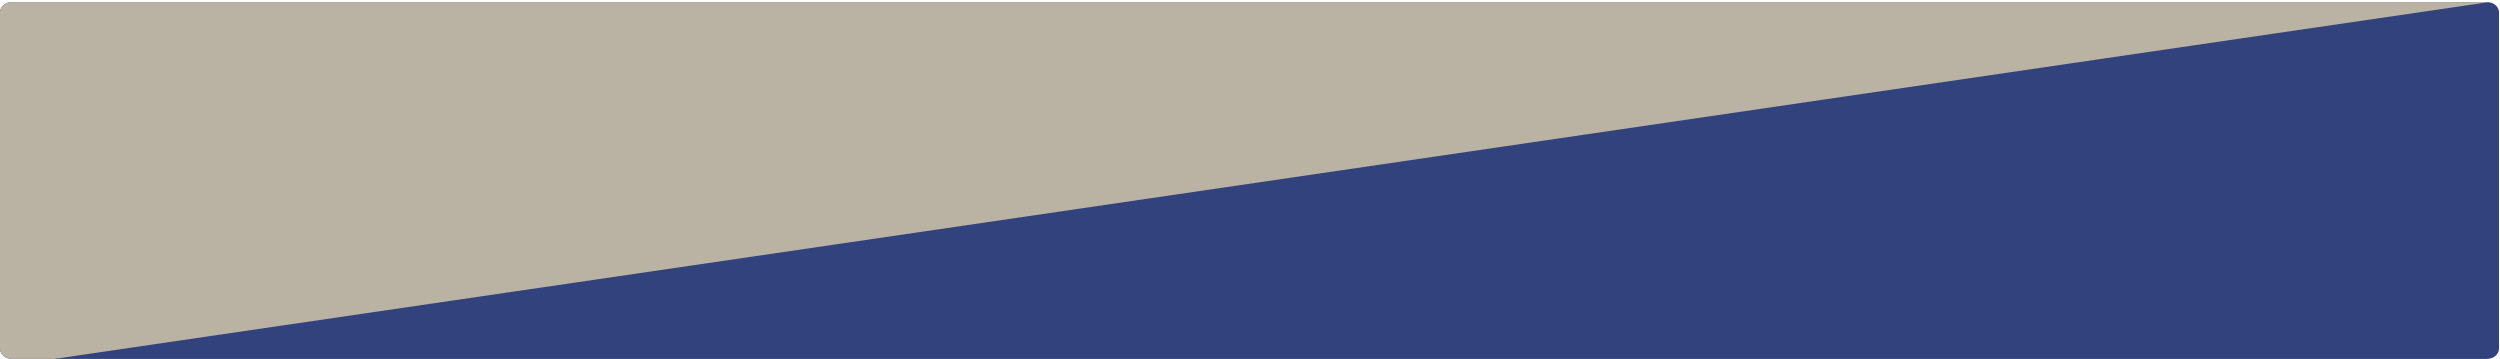
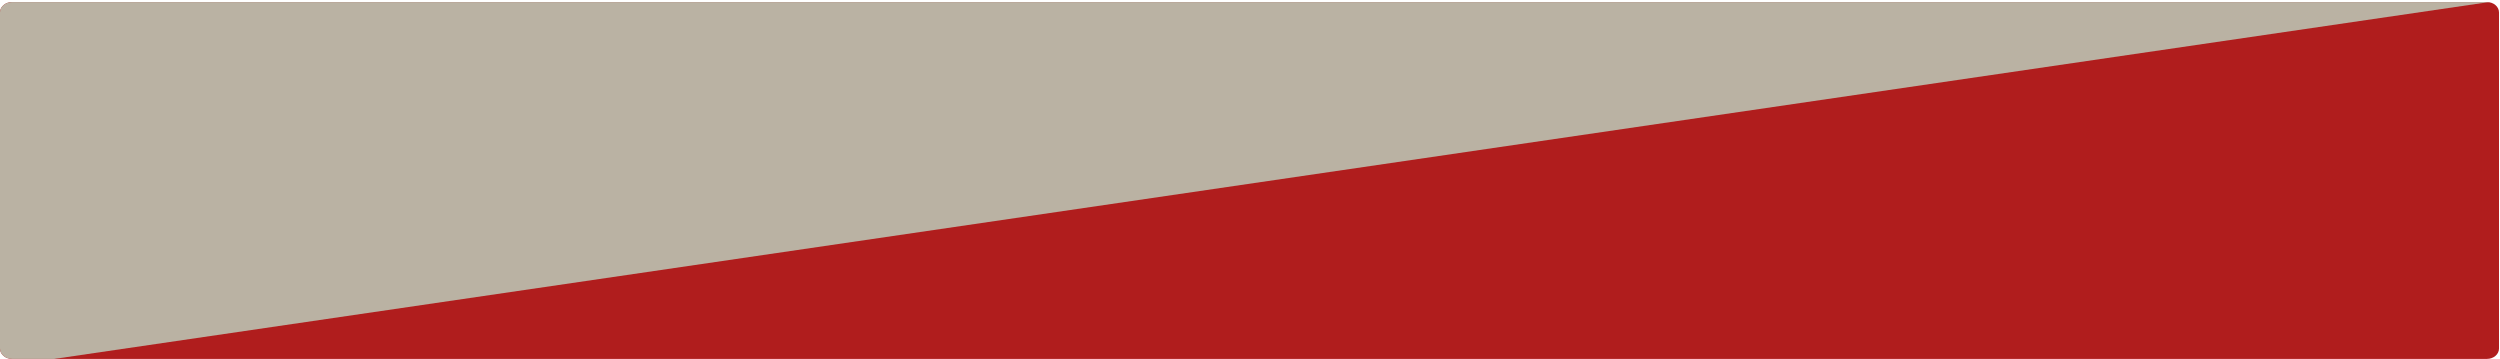
<svg xmlns="http://www.w3.org/2000/svg" viewBox="0 0 1212 174" fill="none">
-   <path d="M0 6.015C0 3.245 2.617 1 5.844 1H1206.16C1209.38 1 1212 3.245 1212 6.015V168.985C1212 171.755 1209.38 174 1206.16 174H5.844C2.617 174 0 171.755 0 168.985V6.015Z" fill="#31427C" />
+   <path d="M0 6.015C0 3.245 2.617 1 5.844 1H1206.16C1209.38 1 1212 3.245 1212 6.015V168.985C1212 171.755 1209.38 174 1206.16 174H5.844C2.617 174 0 171.755 0 168.985V6.015Z" fill="#B01D1D" />
  <mask id="mask0" mask-type="alpha" maskUnits="userSpaceOnUse" x="0" y="1" width="1212" height="173">
-     <path d="M0 6.015C0 3.245 2.617 1 5.844 1H1206.16C1209.38 1 1212 3.245 1212 6.015V168.985C1212 171.755 1209.38 174 1206.16 174H5.844C2.617 174 0 171.755 0 168.985V6.015Z" fill="#31427C" />
+     <path d="M0 6.015C0 3.245 2.617 1 5.844 1H1206.16C1209.38 1 1212 3.245 1212 6.015V168.985C1212 171.755 1209.38 174 1206.16 174H5.844C2.617 174 0 171.755 0 168.985V6.015Z" fill="#B01D1D" />
  </mask>
  <g mask="url(#mask0)">
    <path d="M-1 0H1214L-1 178V0Z" fill="#BAB2A3" />
  </g>
</svg>
